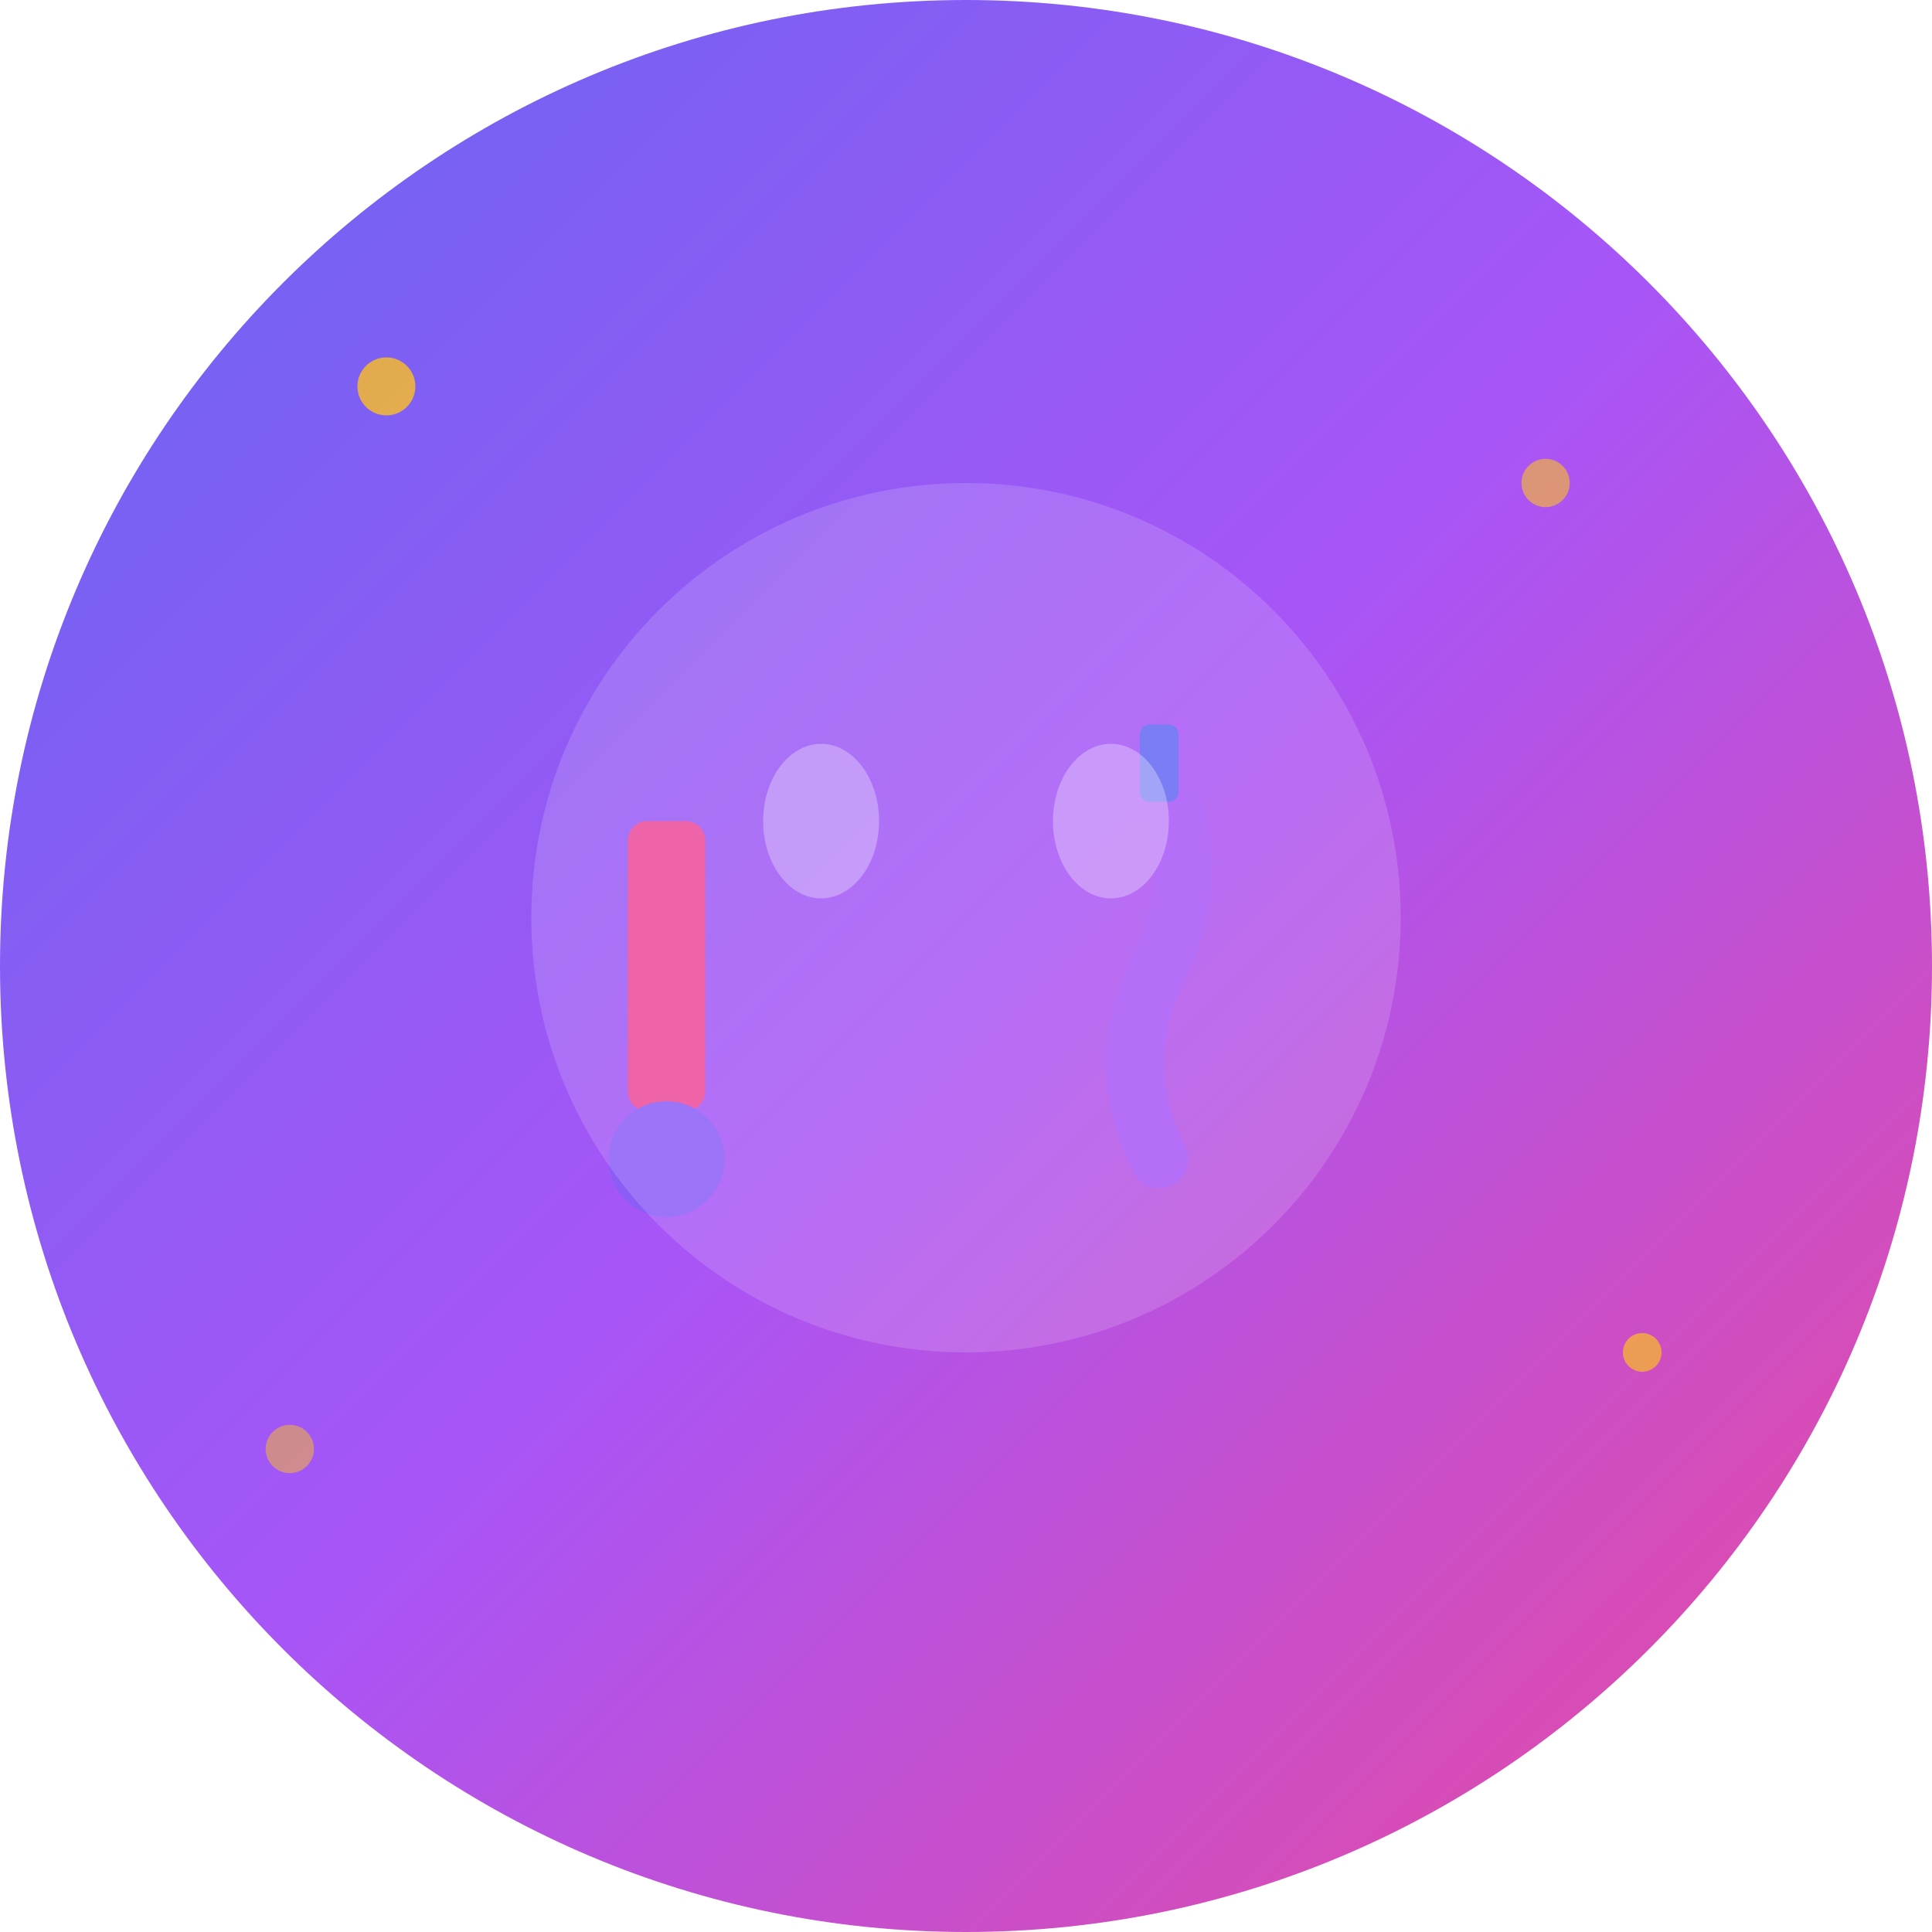
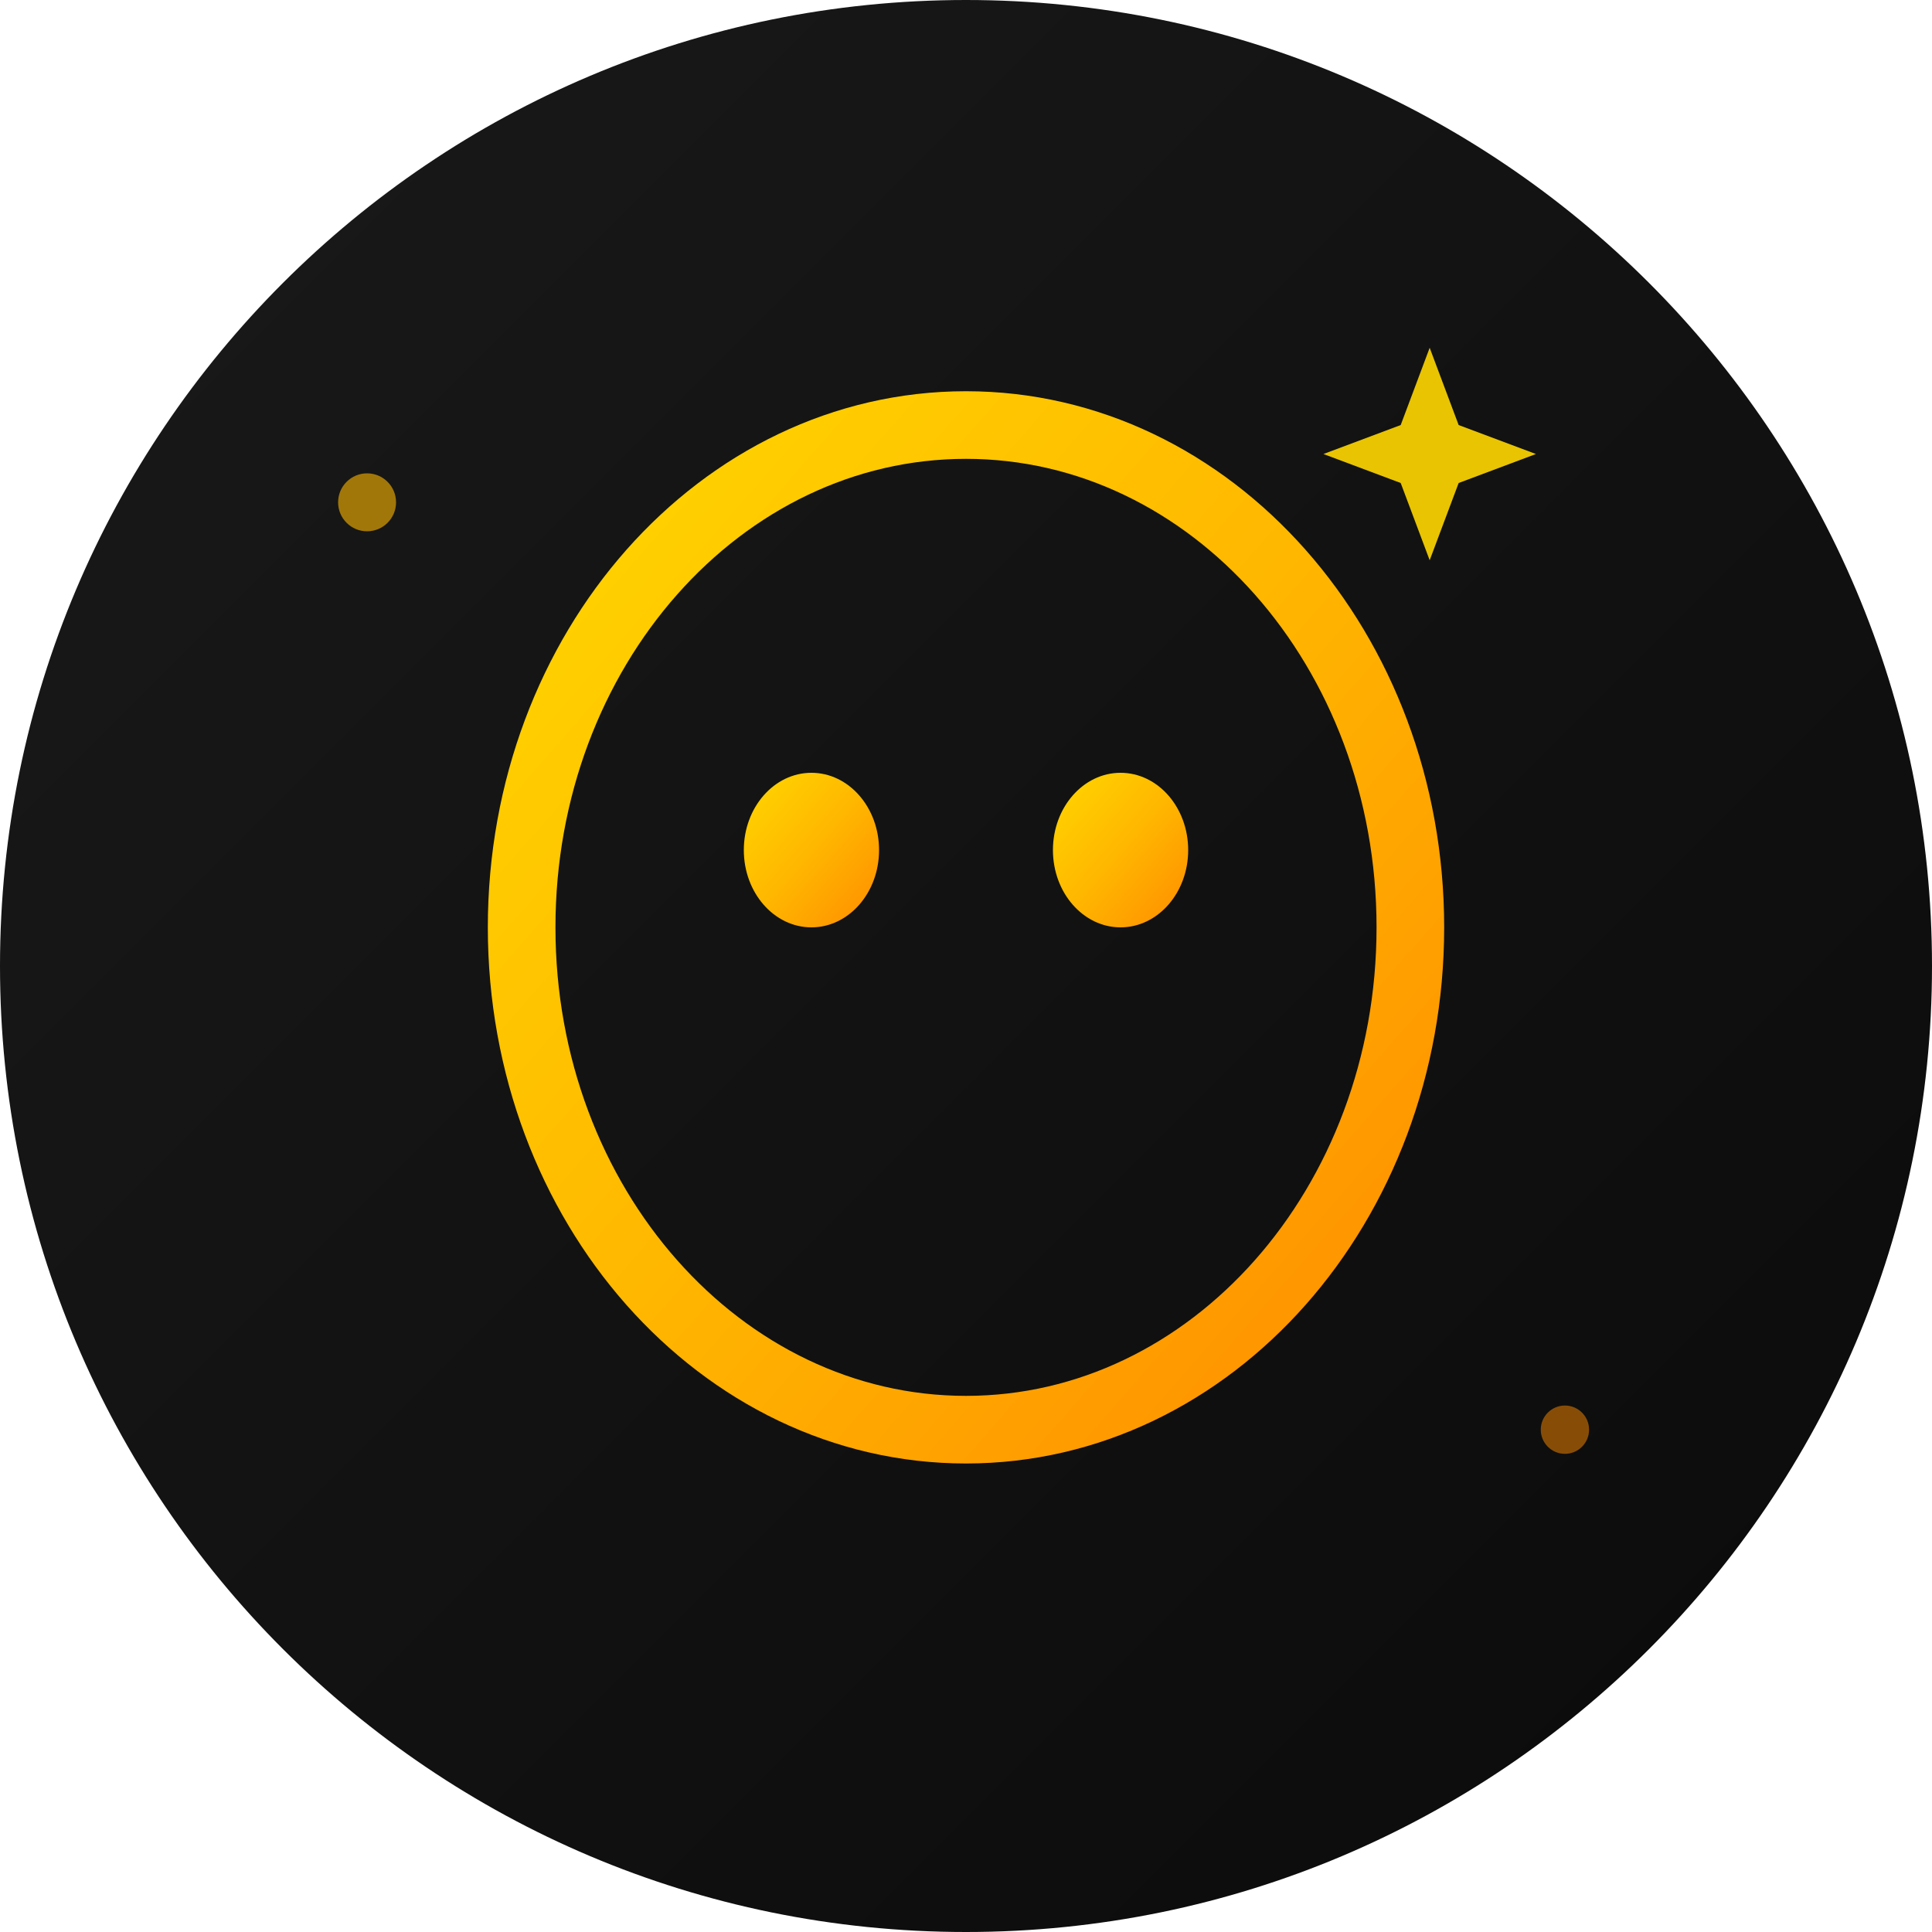
<svg xmlns="http://www.w3.org/2000/svg" viewBox="0 0 200 200">
  <defs>
-     <linearGradient id="bgGradient" x1="0%" y1="0%" x2="100%" y2="100%">
-       <stop offset="0%" style="stop-color:#6366f1;stop-opacity:1" />
-       <stop offset="50%" style="stop-color:#a855f7;stop-opacity:1" />
-       <stop offset="100%" style="stop-color:#ec4899;stop-opacity:1" />
+     <linearGradient id="bg" x1="0%" y1="0%" x2="100%" y2="100%">
+       <stop offset="0%" style="stop-color:#1a1a1a" />
+       <stop offset="100%" style="stop-color:#0a0a0a" />
+     </linearGradient>
+     <linearGradient id="gold" x1="0%" y1="0%" x2="100%" y2="100%">
+       <stop offset="0%" style="stop-color:#FFD700" />
+       <stop offset="50%" style="stop-color:#FFB700" />
+       <stop offset="100%" style="stop-color:#FF8C00" />
    </linearGradient>
  </defs>
-   <circle cx="100" cy="100" r="100" fill="url(#bgGradient)" />
-   <circle cx="40" cy="40" r="3" fill="#fbbf24" opacity="0.8" />
-   <circle cx="160" cy="50" r="2.5" fill="#fbbf24" opacity="0.6" />
-   <circle cx="170" cy="140" r="2" fill="#fbbf24" opacity="0.7" />
-   <circle cx="30" cy="150" r="2.5" fill="#fbbf24" opacity="0.5" />
-   <g transform="translate(100, 100)">
-     <rect x="-35" y="-15" width="8" height="30" fill="#ec4899" rx="2" />
-     <circle cx="-31" cy="20" r="6" fill="#8b5cf6" />
-     <path d="M 20 -20 Q 25 -10 20 0 Q 15 10 20 20" stroke="#a855f7" stroke-width="6" fill="none" stroke-linecap="round" />
-     <rect x="18" y="-25" width="4" height="8" fill="#6366f1" rx="1" />
-   </g>
-   <circle cx="100" cy="95" r="45" fill="rgba(255,255,255,0.15)" />
-   <ellipse cx="85" cy="85" rx="6" ry="8" fill="rgba(255,255,255,0.3)" />
-   <ellipse cx="115" cy="85" rx="6" ry="8" fill="rgba(255,255,255,0.3)" />
+   <circle cx="100" cy="100" r="100" fill="url(#bg)" />
+   <ellipse cx="100" cy="96" rx="46" ry="52" fill="none" stroke="url(#gold)" stroke-width="7" />
+   <ellipse cx="84" cy="88" rx="7" ry="8" fill="url(#gold)" />
+   <ellipse cx="116" cy="88" rx="7" ry="8" fill="url(#gold)" />
+   <path d="M148 36 L151 44 L159 47 L151 50 L148 58 L145 50 L137 47 L145 44 Z" fill="#FFD700" opacity="0.9" />
+   <circle cx="38" cy="52" r="3" fill="#FFB700" opacity="0.6" />
+   <circle cx="162" cy="148" r="2.5" fill="#FF8C00" opacity="0.5" />
</svg>
